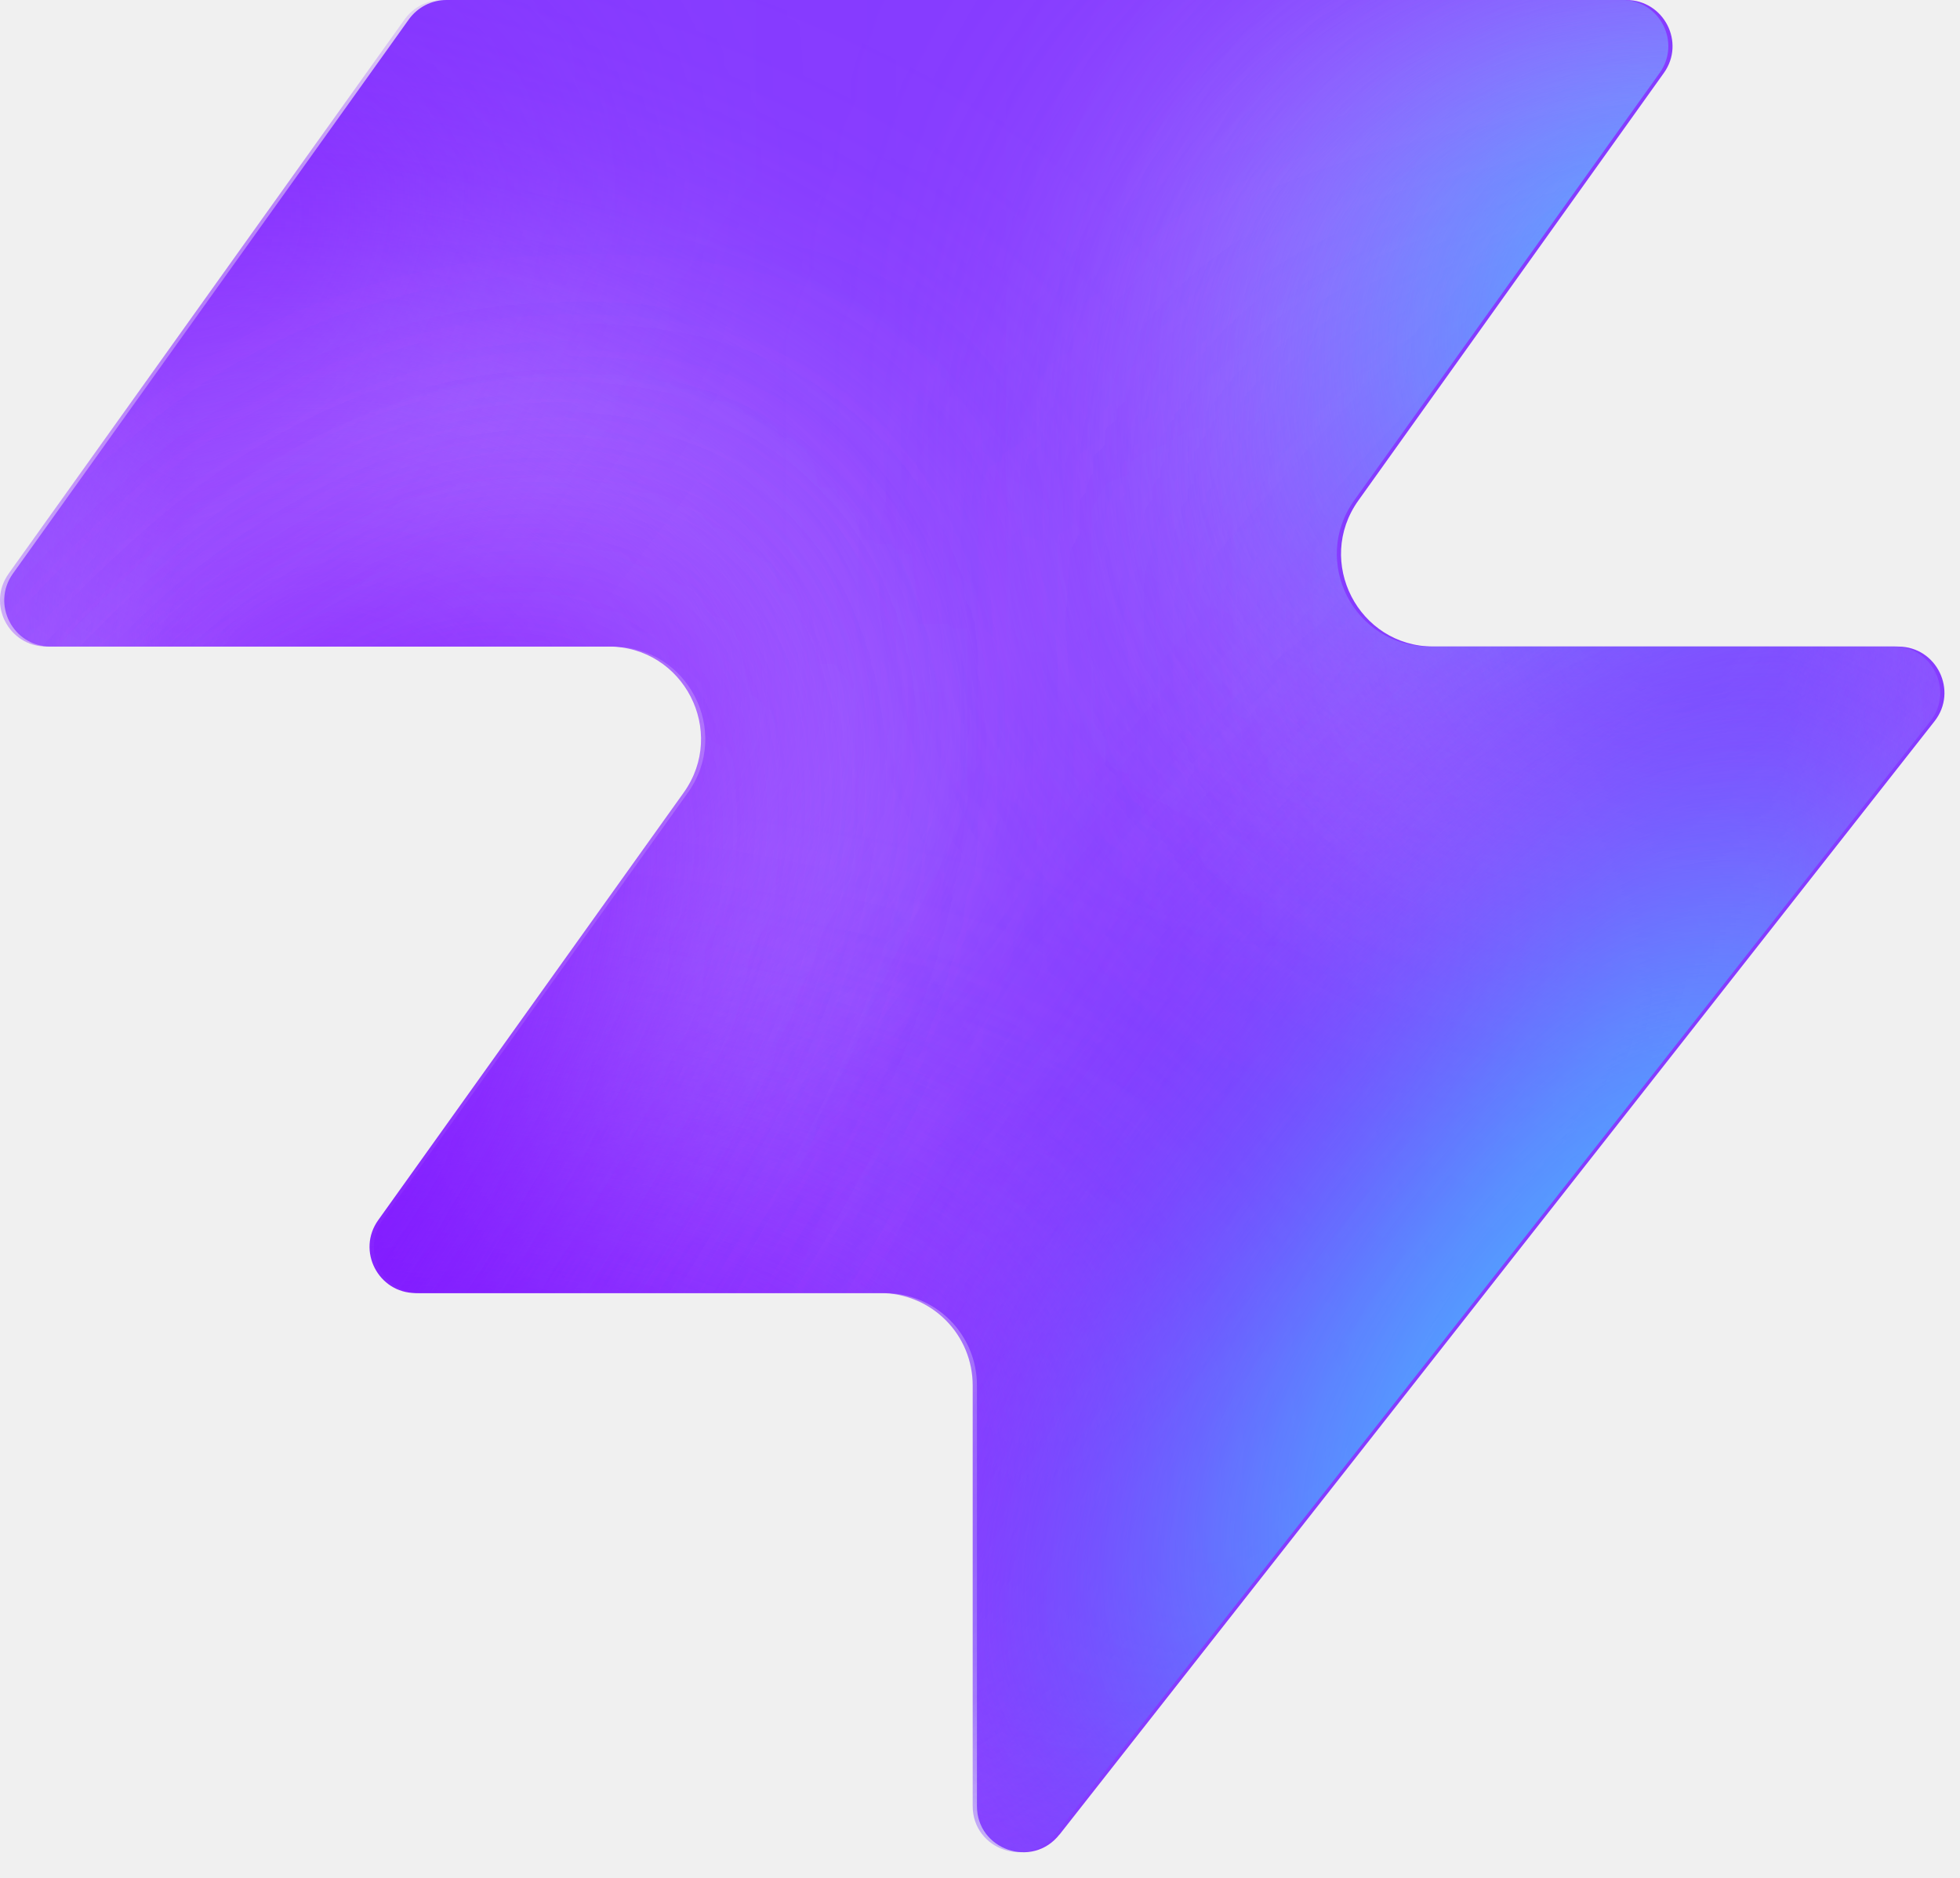
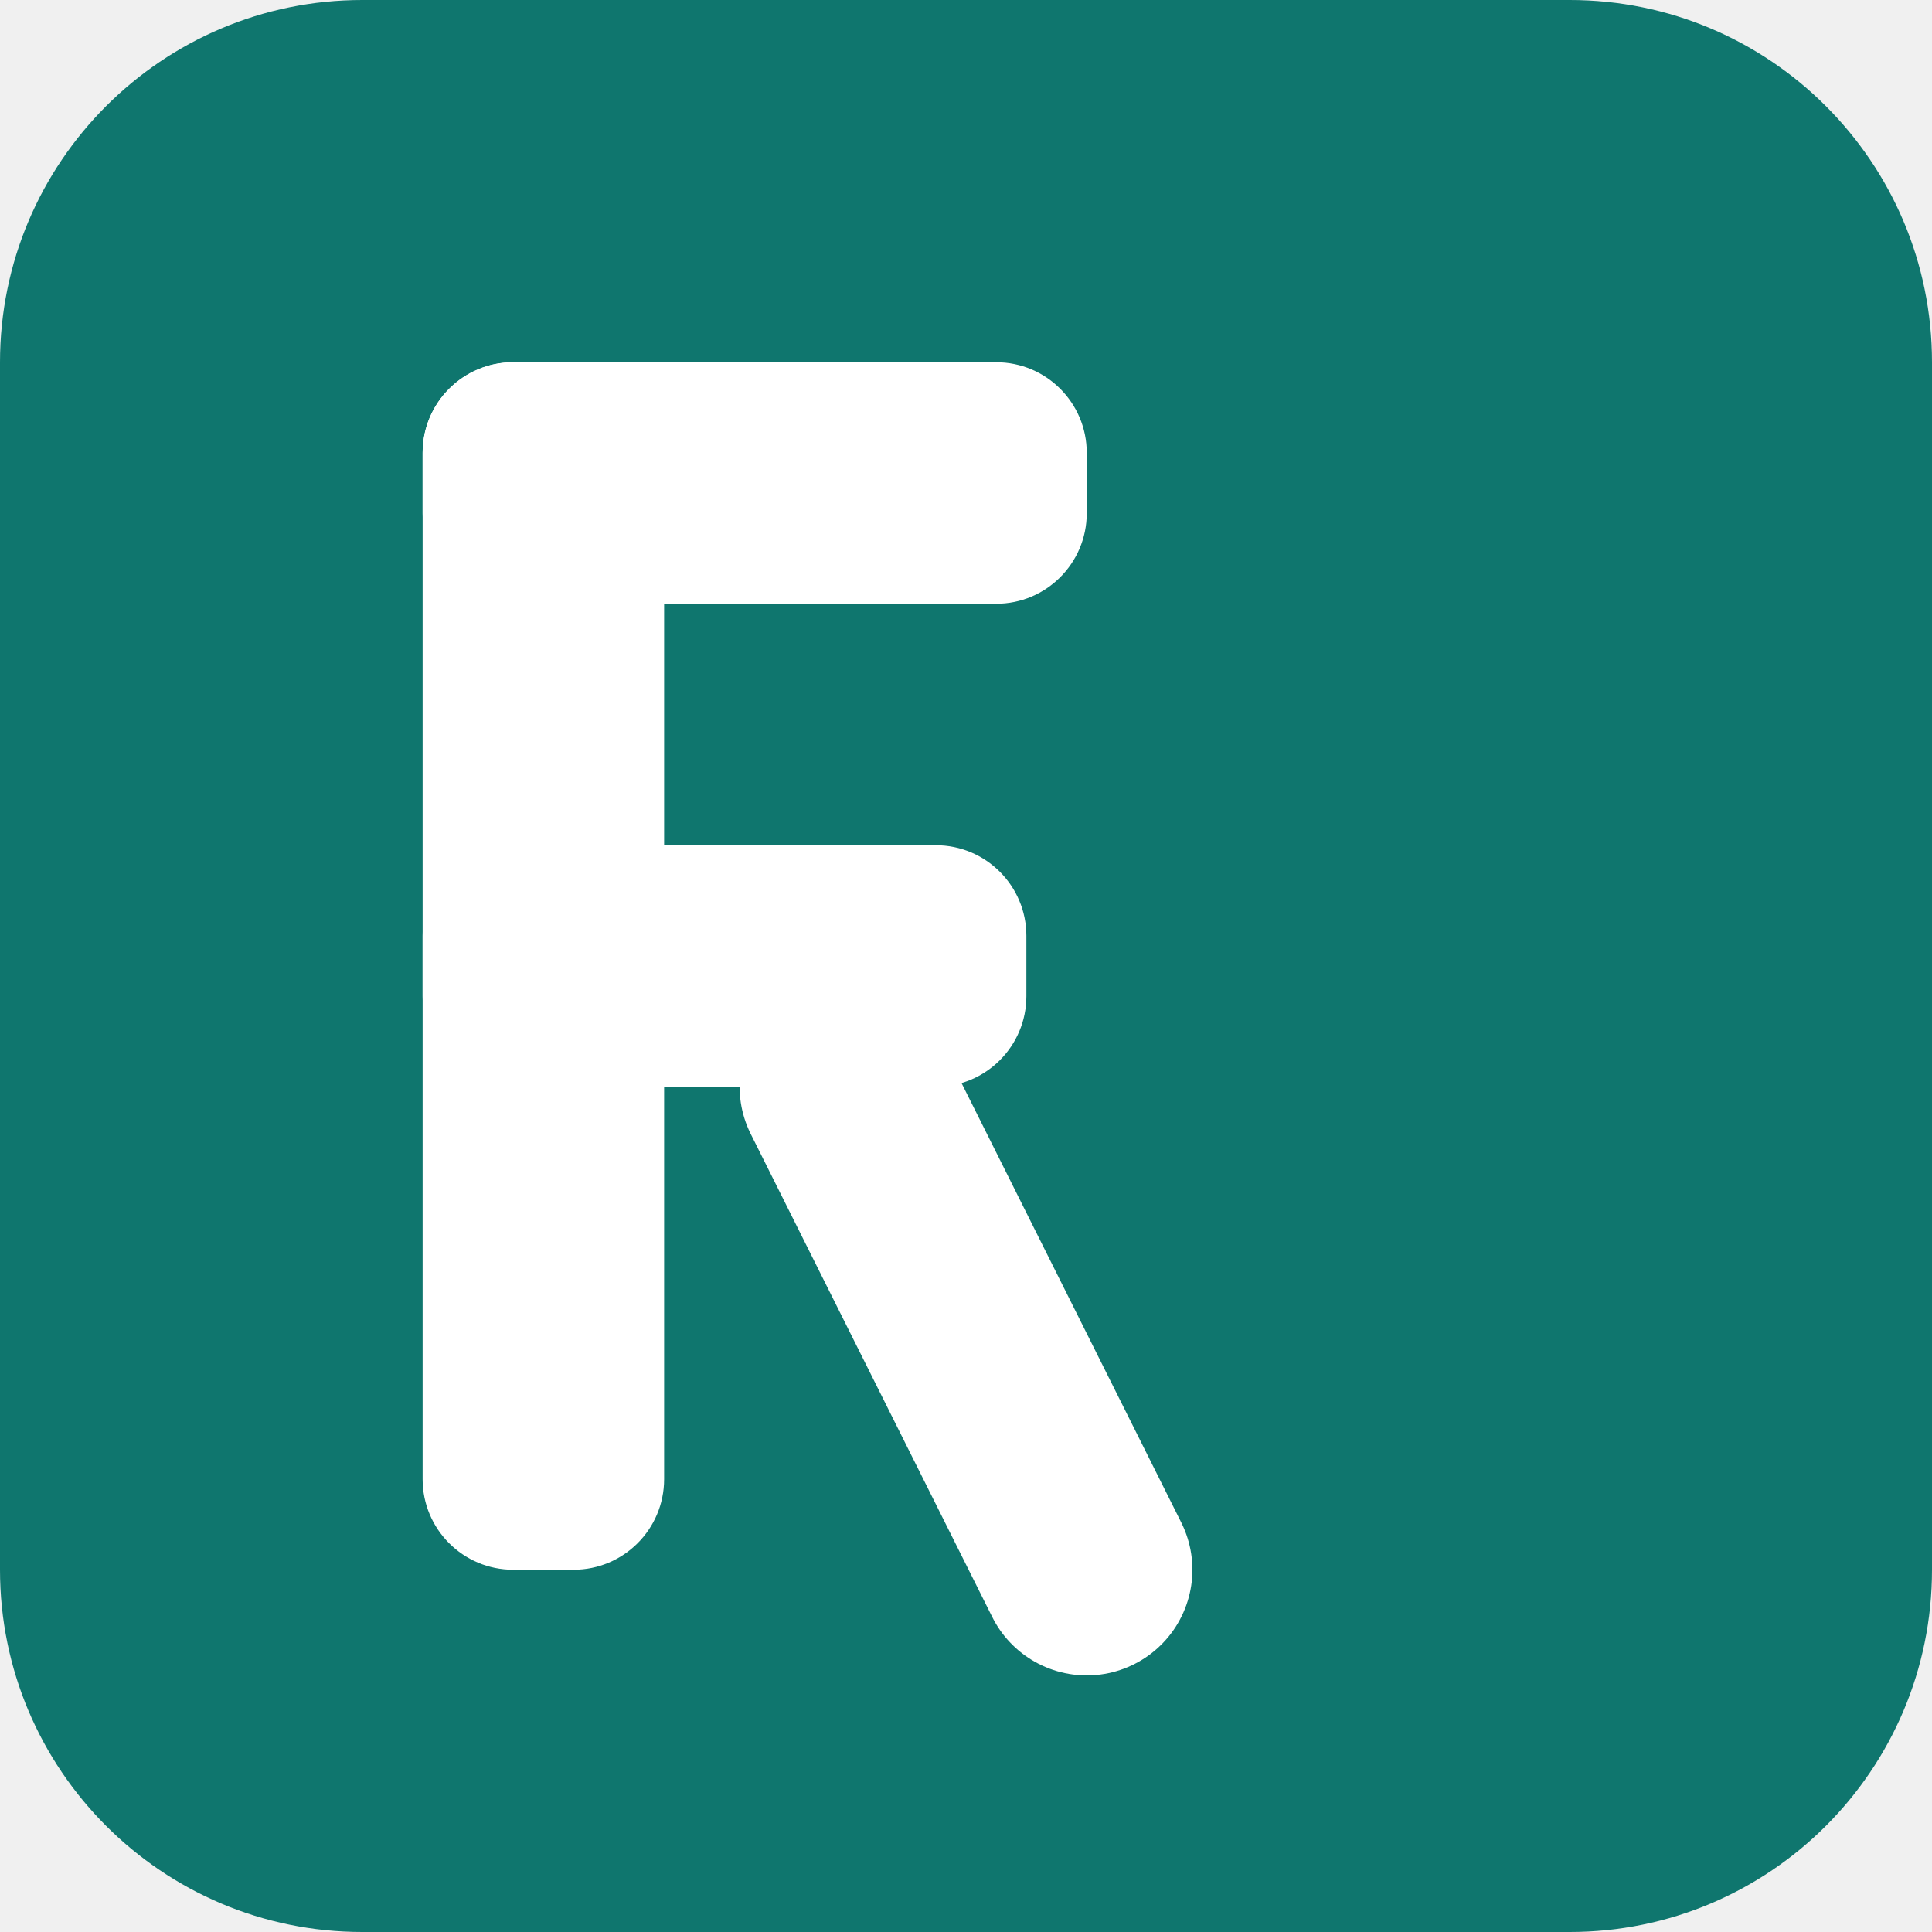
- <svg xmlns="http://www.w3.org/2000/svg" width="48" height="46" fill="none" viewBox="0 0 48 46">
-   <path fill="#863bff" d="M25.946 44.938c-.664.845-2.021.375-2.021-.698V33.937a2.26 2.26 0 0 0-2.262-2.262H10.287c-.92 0-1.456-1.04-.92-1.788l7.48-10.471c1.07-1.497 0-3.578-1.842-3.578H1.237c-.92 0-1.456-1.04-.92-1.788L10.013.474c.214-.297.556-.474.92-.474h28.894c.92 0 1.456 1.04.92 1.788l-7.48 10.471c-1.07 1.498 0 3.579 1.842 3.579h11.377c.943 0 1.473 1.088.89 1.83L25.947 44.94z" style="fill:#863bff;fill:color(display-p3 .525 .23 1);fill-opacity:1" />
-   <mask id="a" width="48" height="46" x="0" y="0" maskUnits="userSpaceOnUse" style="mask-type:alpha">
-     <path fill="#000" d="M25.842 44.938c-.664.844-2.021.375-2.021-.698V33.937a2.26 2.26 0 0 0-2.262-2.262H10.183c-.92 0-1.456-1.04-.92-1.788l7.48-10.471c1.07-1.498 0-3.579-1.842-3.579H1.133c-.92 0-1.456-1.04-.92-1.787L9.91.473c.214-.297.556-.474.92-.474h28.894c.92 0 1.456 1.04.92 1.788l-7.48 10.471c-1.07 1.498 0 3.578 1.842 3.578h11.377c.943 0 1.473 1.088.89 1.832L25.843 44.94z" style="fill:#000;fill-opacity:1" />
-   </mask>
-   <g mask="url(#a)">
-     <g filter="url(#b)">
-       <ellipse cx="5.508" cy="14.704" fill="#ede6ff" rx="5.508" ry="14.704" style="fill:#ede6ff;fill:color(display-p3 .927 .903 1);fill-opacity:1" transform="matrix(.00324 1 1 -.00324 -4.47 31.516)" />
-     </g>
-     <g filter="url(#c)">
-       <ellipse cx="10.399" cy="29.851" fill="#ede6ff" rx="10.399" ry="29.851" style="fill:#ede6ff;fill:color(display-p3 .927 .903 1);fill-opacity:1" transform="matrix(.00324 1 1 -.00324 -39.328 7.883)" />
-     </g>
-     <g filter="url(#d)">
-       <ellipse cx="5.508" cy="30.487" fill="#7e14ff" rx="5.508" ry="30.487" style="fill:#7e14ff;fill:color(display-p3 .492 .077 1);fill-opacity:1" transform="rotate(89.814 -25.913 -14.639)scale(1 -1)" />
-     </g>
-     <g filter="url(#e)">
-       <ellipse cx="5.508" cy="30.599" fill="#7e14ff" rx="5.508" ry="30.599" style="fill:#7e14ff;fill:color(display-p3 .492 .077 1);fill-opacity:1" transform="rotate(89.814 -32.644 -3.334)scale(1 -1)" />
-     </g>
-     <g filter="url(#f)">
-       <ellipse cx="5.508" cy="30.599" fill="#7e14ff" rx="5.508" ry="30.599" style="fill:#7e14ff;fill:color(display-p3 .492 .077 1);fill-opacity:1" transform="matrix(.00324 1 1 -.00324 -34.34 30.47)" />
-     </g>
-     <g filter="url(#g)">
-       <ellipse cx="14.072" cy="22.078" fill="#ede6ff" rx="14.072" ry="22.078" style="fill:#ede6ff;fill:color(display-p3 .927 .903 1);fill-opacity:1" transform="rotate(93.35 24.506 48.493)scale(-1 1)" />
-     </g>
-     <g filter="url(#h)">
-       <ellipse cx="3.47" cy="21.501" fill="#7e14ff" rx="3.47" ry="21.501" style="fill:#7e14ff;fill:color(display-p3 .492 .077 1);fill-opacity:1" transform="rotate(89.009 28.708 47.59)scale(-1 1)" />
-     </g>
-     <g filter="url(#i)">
-       <ellipse cx="3.47" cy="21.501" fill="#7e14ff" rx="3.47" ry="21.501" style="fill:#7e14ff;fill:color(display-p3 .492 .077 1);fill-opacity:1" transform="rotate(89.009 28.708 47.59)scale(-1 1)" />
-     </g>
-     <g filter="url(#j)">
-       <ellipse cx=".387" cy="8.972" fill="#7e14ff" rx="4.407" ry="29.108" style="fill:#7e14ff;fill:color(display-p3 .492 .077 1);fill-opacity:1" transform="rotate(39.51 .387 8.972)" />
-     </g>
-     <g filter="url(#k)">
-       <ellipse cx="47.523" cy="-6.092" fill="#7e14ff" rx="4.407" ry="29.108" style="fill:#7e14ff;fill:color(display-p3 .492 .077 1);fill-opacity:1" transform="rotate(37.892 47.523 -6.092)" />
-     </g>
-     <g filter="url(#l)">
-       <ellipse cx="41.412" cy="6.333" fill="#47bfff" rx="5.971" ry="9.665" style="fill:#47bfff;fill:color(display-p3 .28 .748 1);fill-opacity:1" transform="rotate(37.892 41.412 6.333)" />
-     </g>
-     <g filter="url(#m)">
-       <ellipse cx="-1.879" cy="38.332" fill="#7e14ff" rx="4.407" ry="29.108" style="fill:#7e14ff;fill:color(display-p3 .492 .077 1);fill-opacity:1" transform="rotate(37.892 -1.88 38.332)" />
-     </g>
-     <g filter="url(#n)">
-       <ellipse cx="-1.879" cy="38.332" fill="#7e14ff" rx="4.407" ry="29.108" style="fill:#7e14ff;fill:color(display-p3 .492 .077 1);fill-opacity:1" transform="rotate(37.892 -1.88 38.332)" />
-     </g>
-     <g filter="url(#o)">
-       <ellipse cx="35.651" cy="29.907" fill="#7e14ff" rx="4.407" ry="29.108" style="fill:#7e14ff;fill:color(display-p3 .492 .077 1);fill-opacity:1" transform="rotate(37.892 35.651 29.907)" />
-     </g>
-     <g filter="url(#p)">
-       <ellipse cx="38.418" cy="32.4" fill="#47bfff" rx="5.971" ry="15.297" style="fill:#47bfff;fill:color(display-p3 .28 .748 1);fill-opacity:1" transform="rotate(37.892 38.418 32.4)" />
-     </g>
-   </g>
-   <defs>
-     <filter id="b" width="60.045" height="41.654" x="-19.77" y="16.149" color-interpolation-filters="sRGB" filterUnits="userSpaceOnUse">
-       <feFlood flood-opacity="0" result="BackgroundImageFix" />
-       <feBlend in="SourceGraphic" in2="BackgroundImageFix" result="shape" />
-       <feGaussianBlur result="effect1_foregroundBlur_2002_17158" stdDeviation="7.659" />
-     </filter>
-     <filter id="c" width="90.34" height="51.437" x="-54.613" y="-7.533" color-interpolation-filters="sRGB" filterUnits="userSpaceOnUse">
-       <feFlood flood-opacity="0" result="BackgroundImageFix" />
-       <feBlend in="SourceGraphic" in2="BackgroundImageFix" result="shape" />
-       <feGaussianBlur result="effect1_foregroundBlur_2002_17158" stdDeviation="7.659" />
-     </filter>
-     <filter id="d" width="79.355" height="29.4" x="-49.64" y="2.03" color-interpolation-filters="sRGB" filterUnits="userSpaceOnUse">
-       <feFlood flood-opacity="0" result="BackgroundImageFix" />
-       <feBlend in="SourceGraphic" in2="BackgroundImageFix" result="shape" />
-       <feGaussianBlur result="effect1_foregroundBlur_2002_17158" stdDeviation="4.596" />
-     </filter>
-     <filter id="e" width="79.579" height="29.4" x="-45.045" y="20.029" color-interpolation-filters="sRGB" filterUnits="userSpaceOnUse">
-       <feFlood flood-opacity="0" result="BackgroundImageFix" />
-       <feBlend in="SourceGraphic" in2="BackgroundImageFix" result="shape" />
-       <feGaussianBlur result="effect1_foregroundBlur_2002_17158" stdDeviation="4.596" />
-     </filter>
-     <filter id="f" width="79.579" height="29.4" x="-43.513" y="21.178" color-interpolation-filters="sRGB" filterUnits="userSpaceOnUse">
-       <feFlood flood-opacity="0" result="BackgroundImageFix" />
-       <feBlend in="SourceGraphic" in2="BackgroundImageFix" result="shape" />
-       <feGaussianBlur result="effect1_foregroundBlur_2002_17158" stdDeviation="4.596" />
-     </filter>
-     <filter id="g" width="74.749" height="58.852" x="15.756" y="-17.901" color-interpolation-filters="sRGB" filterUnits="userSpaceOnUse">
-       <feFlood flood-opacity="0" result="BackgroundImageFix" />
-       <feBlend in="SourceGraphic" in2="BackgroundImageFix" result="shape" />
-       <feGaussianBlur result="effect1_foregroundBlur_2002_17158" stdDeviation="7.659" />
-     </filter>
-     <filter id="h" width="61.377" height="25.362" x="23.548" y="2.284" color-interpolation-filters="sRGB" filterUnits="userSpaceOnUse">
-       <feFlood flood-opacity="0" result="BackgroundImageFix" />
-       <feBlend in="SourceGraphic" in2="BackgroundImageFix" result="shape" />
-       <feGaussianBlur result="effect1_foregroundBlur_2002_17158" stdDeviation="4.596" />
-     </filter>
-     <filter id="i" width="61.377" height="25.362" x="23.548" y="2.284" color-interpolation-filters="sRGB" filterUnits="userSpaceOnUse">
-       <feFlood flood-opacity="0" result="BackgroundImageFix" />
-       <feBlend in="SourceGraphic" in2="BackgroundImageFix" result="shape" />
-       <feGaussianBlur result="effect1_foregroundBlur_2002_17158" stdDeviation="4.596" />
-     </filter>
-     <filter id="j" width="56.045" height="63.649" x="-27.636" y="-22.853" color-interpolation-filters="sRGB" filterUnits="userSpaceOnUse">
-       <feFlood flood-opacity="0" result="BackgroundImageFix" />
-       <feBlend in="SourceGraphic" in2="BackgroundImageFix" result="shape" />
-       <feGaussianBlur result="effect1_foregroundBlur_2002_17158" stdDeviation="4.596" />
-     </filter>
-     <filter id="k" width="54.814" height="64.646" x="20.116" y="-38.415" color-interpolation-filters="sRGB" filterUnits="userSpaceOnUse">
-       <feFlood flood-opacity="0" result="BackgroundImageFix" />
-       <feBlend in="SourceGraphic" in2="BackgroundImageFix" result="shape" />
-       <feGaussianBlur result="effect1_foregroundBlur_2002_17158" stdDeviation="4.596" />
-     </filter>
-     <filter id="l" width="33.541" height="35.313" x="24.641" y="-11.323" color-interpolation-filters="sRGB" filterUnits="userSpaceOnUse">
-       <feFlood flood-opacity="0" result="BackgroundImageFix" />
-       <feBlend in="SourceGraphic" in2="BackgroundImageFix" result="shape" />
-       <feGaussianBlur result="effect1_foregroundBlur_2002_17158" stdDeviation="4.596" />
-     </filter>
-     <filter id="m" width="54.814" height="64.646" x="-29.286" y="6.009" color-interpolation-filters="sRGB" filterUnits="userSpaceOnUse">
-       <feFlood flood-opacity="0" result="BackgroundImageFix" />
-       <feBlend in="SourceGraphic" in2="BackgroundImageFix" result="shape" />
-       <feGaussianBlur result="effect1_foregroundBlur_2002_17158" stdDeviation="4.596" />
-     </filter>
-     <filter id="n" width="54.814" height="64.646" x="-29.286" y="6.009" color-interpolation-filters="sRGB" filterUnits="userSpaceOnUse">
-       <feFlood flood-opacity="0" result="BackgroundImageFix" />
-       <feBlend in="SourceGraphic" in2="BackgroundImageFix" result="shape" />
-       <feGaussianBlur result="effect1_foregroundBlur_2002_17158" stdDeviation="4.596" />
-     </filter>
-     <filter id="o" width="54.814" height="64.646" x="8.244" y="-2.416" color-interpolation-filters="sRGB" filterUnits="userSpaceOnUse">
-       <feFlood flood-opacity="0" result="BackgroundImageFix" />
-       <feBlend in="SourceGraphic" in2="BackgroundImageFix" result="shape" />
-       <feGaussianBlur result="effect1_foregroundBlur_2002_17158" stdDeviation="4.596" />
-     </filter>
-     <filter id="p" width="39.409" height="43.623" x="18.713" y="10.588" color-interpolation-filters="sRGB" filterUnits="userSpaceOnUse">
-       <feFlood flood-opacity="0" result="BackgroundImageFix" />
-       <feBlend in="SourceGraphic" in2="BackgroundImageFix" result="shape" />
-       <feGaussianBlur result="effect1_foregroundBlur_2002_17158" stdDeviation="4.596" />
-     </filter>
-   </defs>
+ <svg xmlns="http://www.w3.org/2000/svg" viewBox="0 0 64 64" fill="none">
+   <rect width="64" height="64" rx="12" fill="#0f766e" />
+   <rect x="14" y="12" width="8" height="40" rx="3" fill="white" />
+   <rect x="14" y="12" width="22" height="8" rx="3" fill="white" />
+   <rect x="14" y="28" width="20" height="8" rx="3" fill="white" />
+   <path d="M28 36 L36 52" stroke="white" stroke-width="7" stroke-linecap="round" />
</svg>
